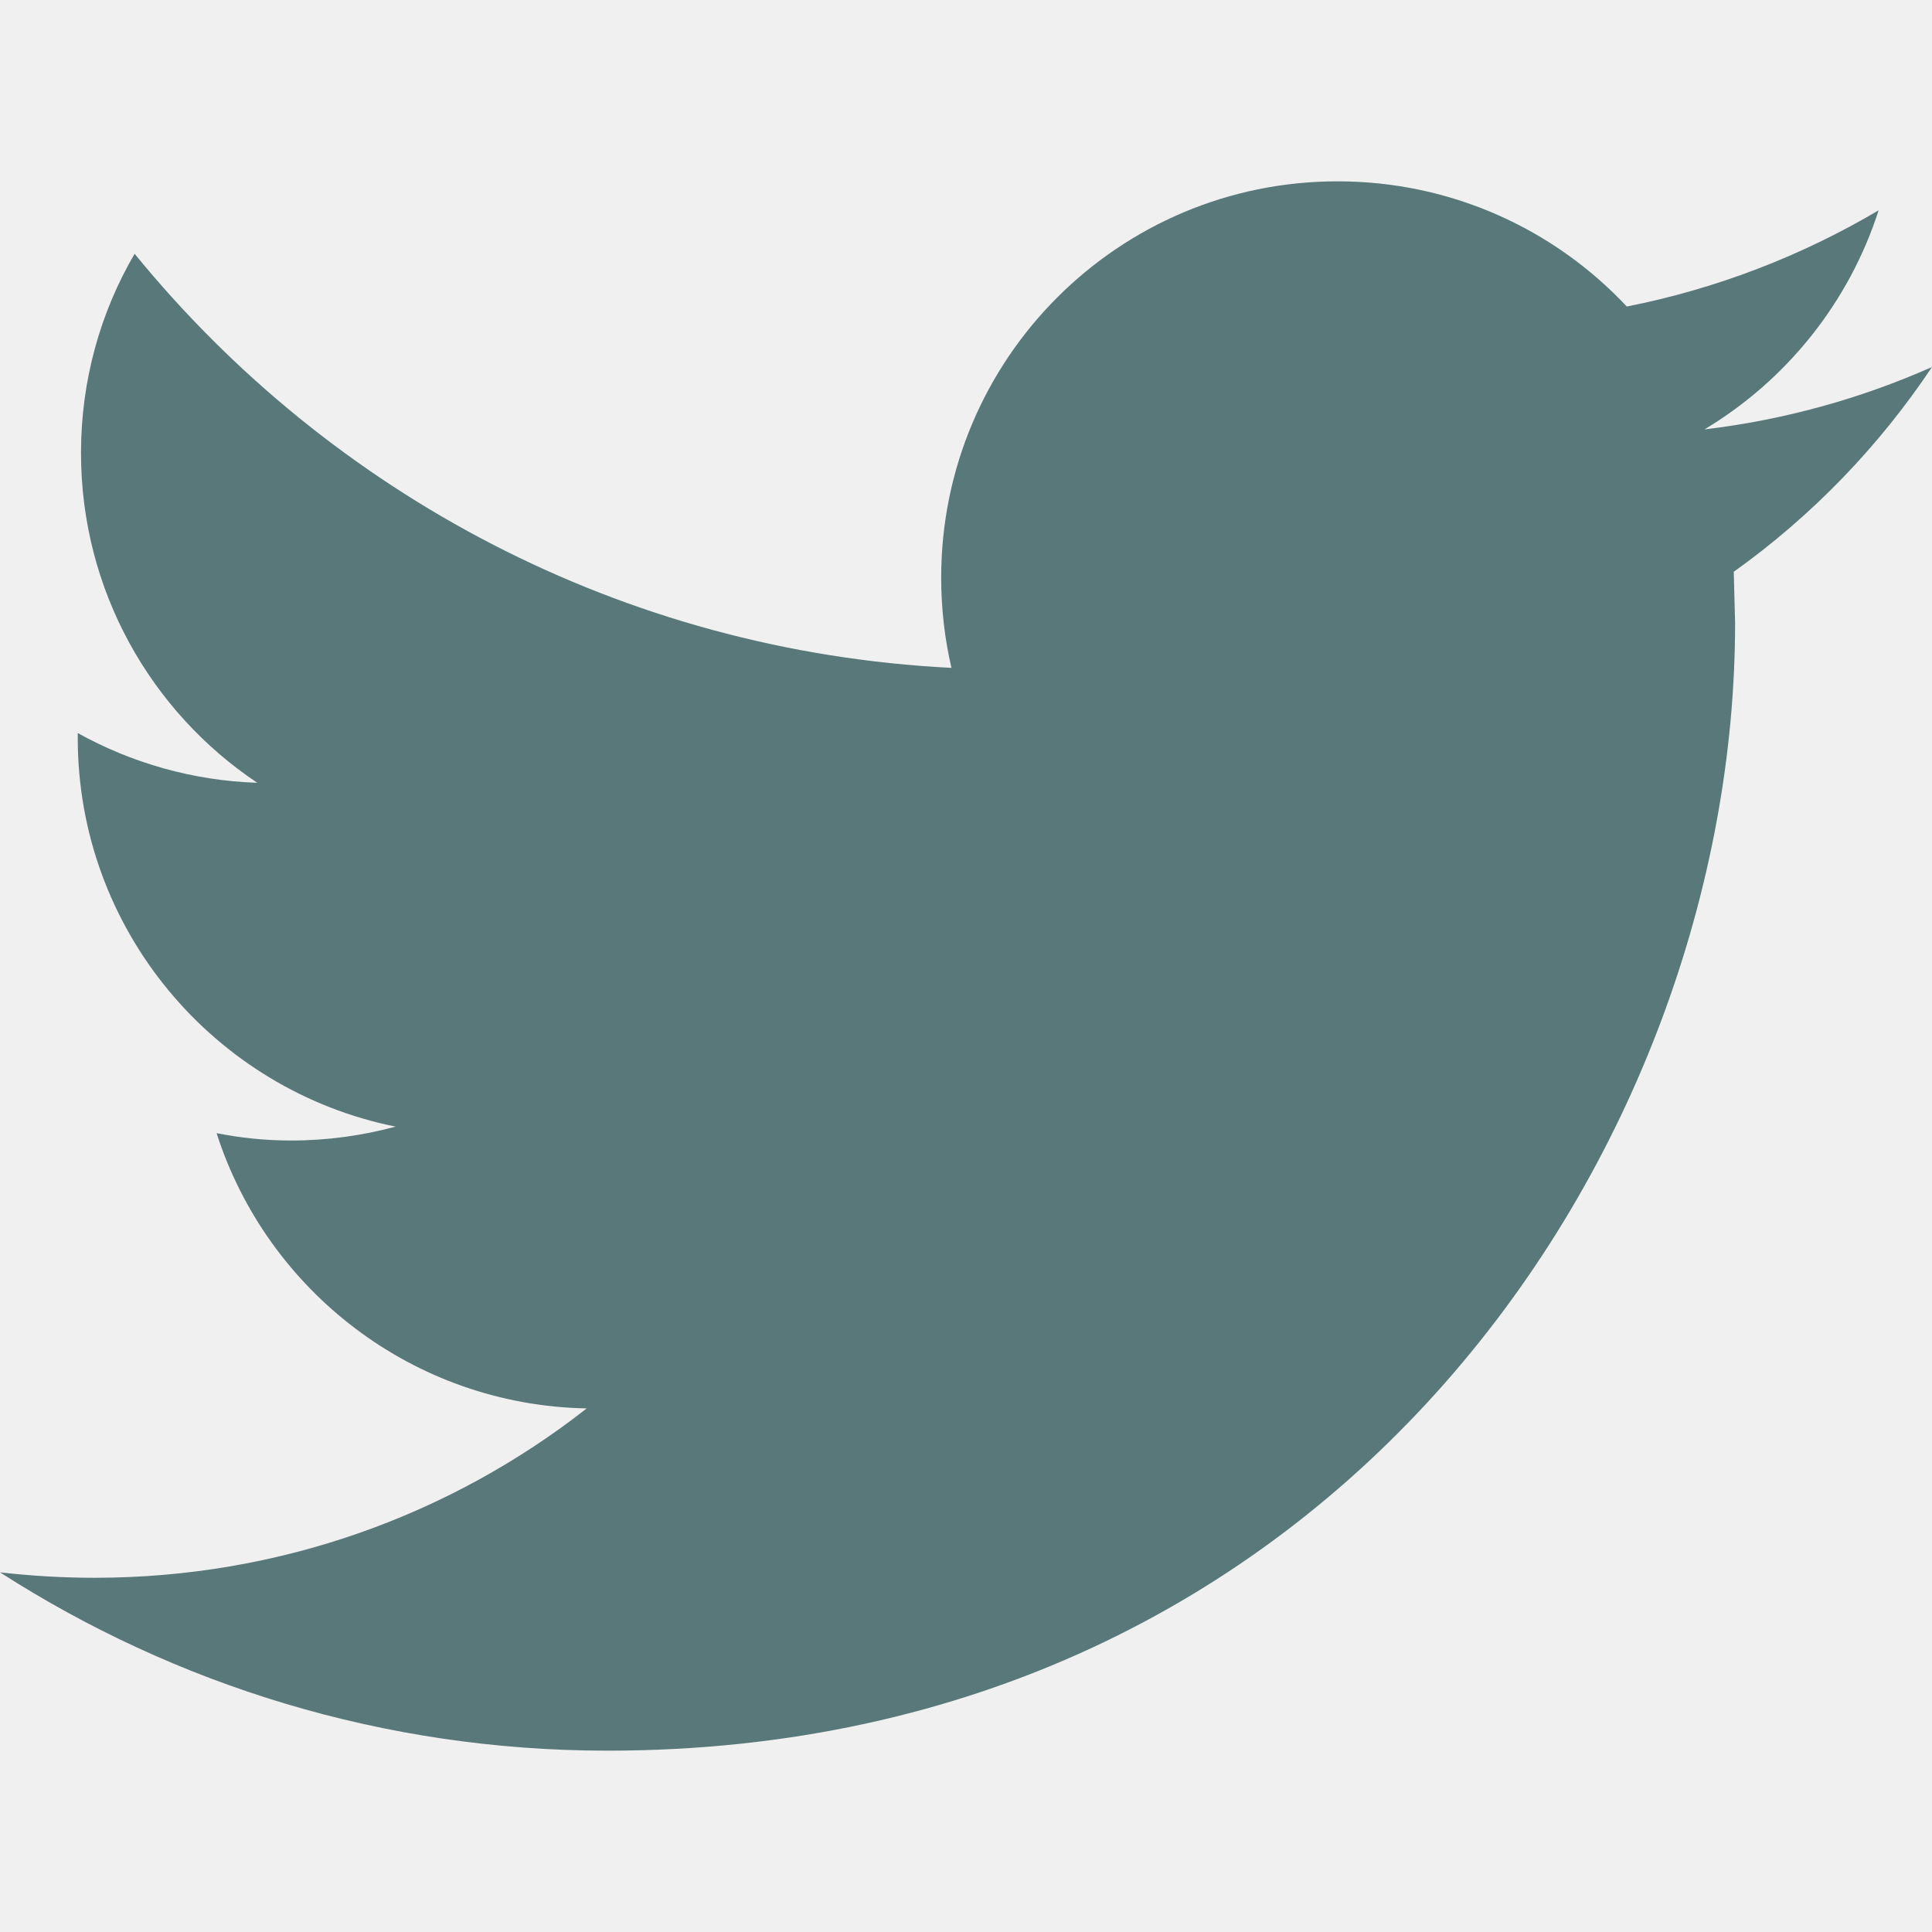
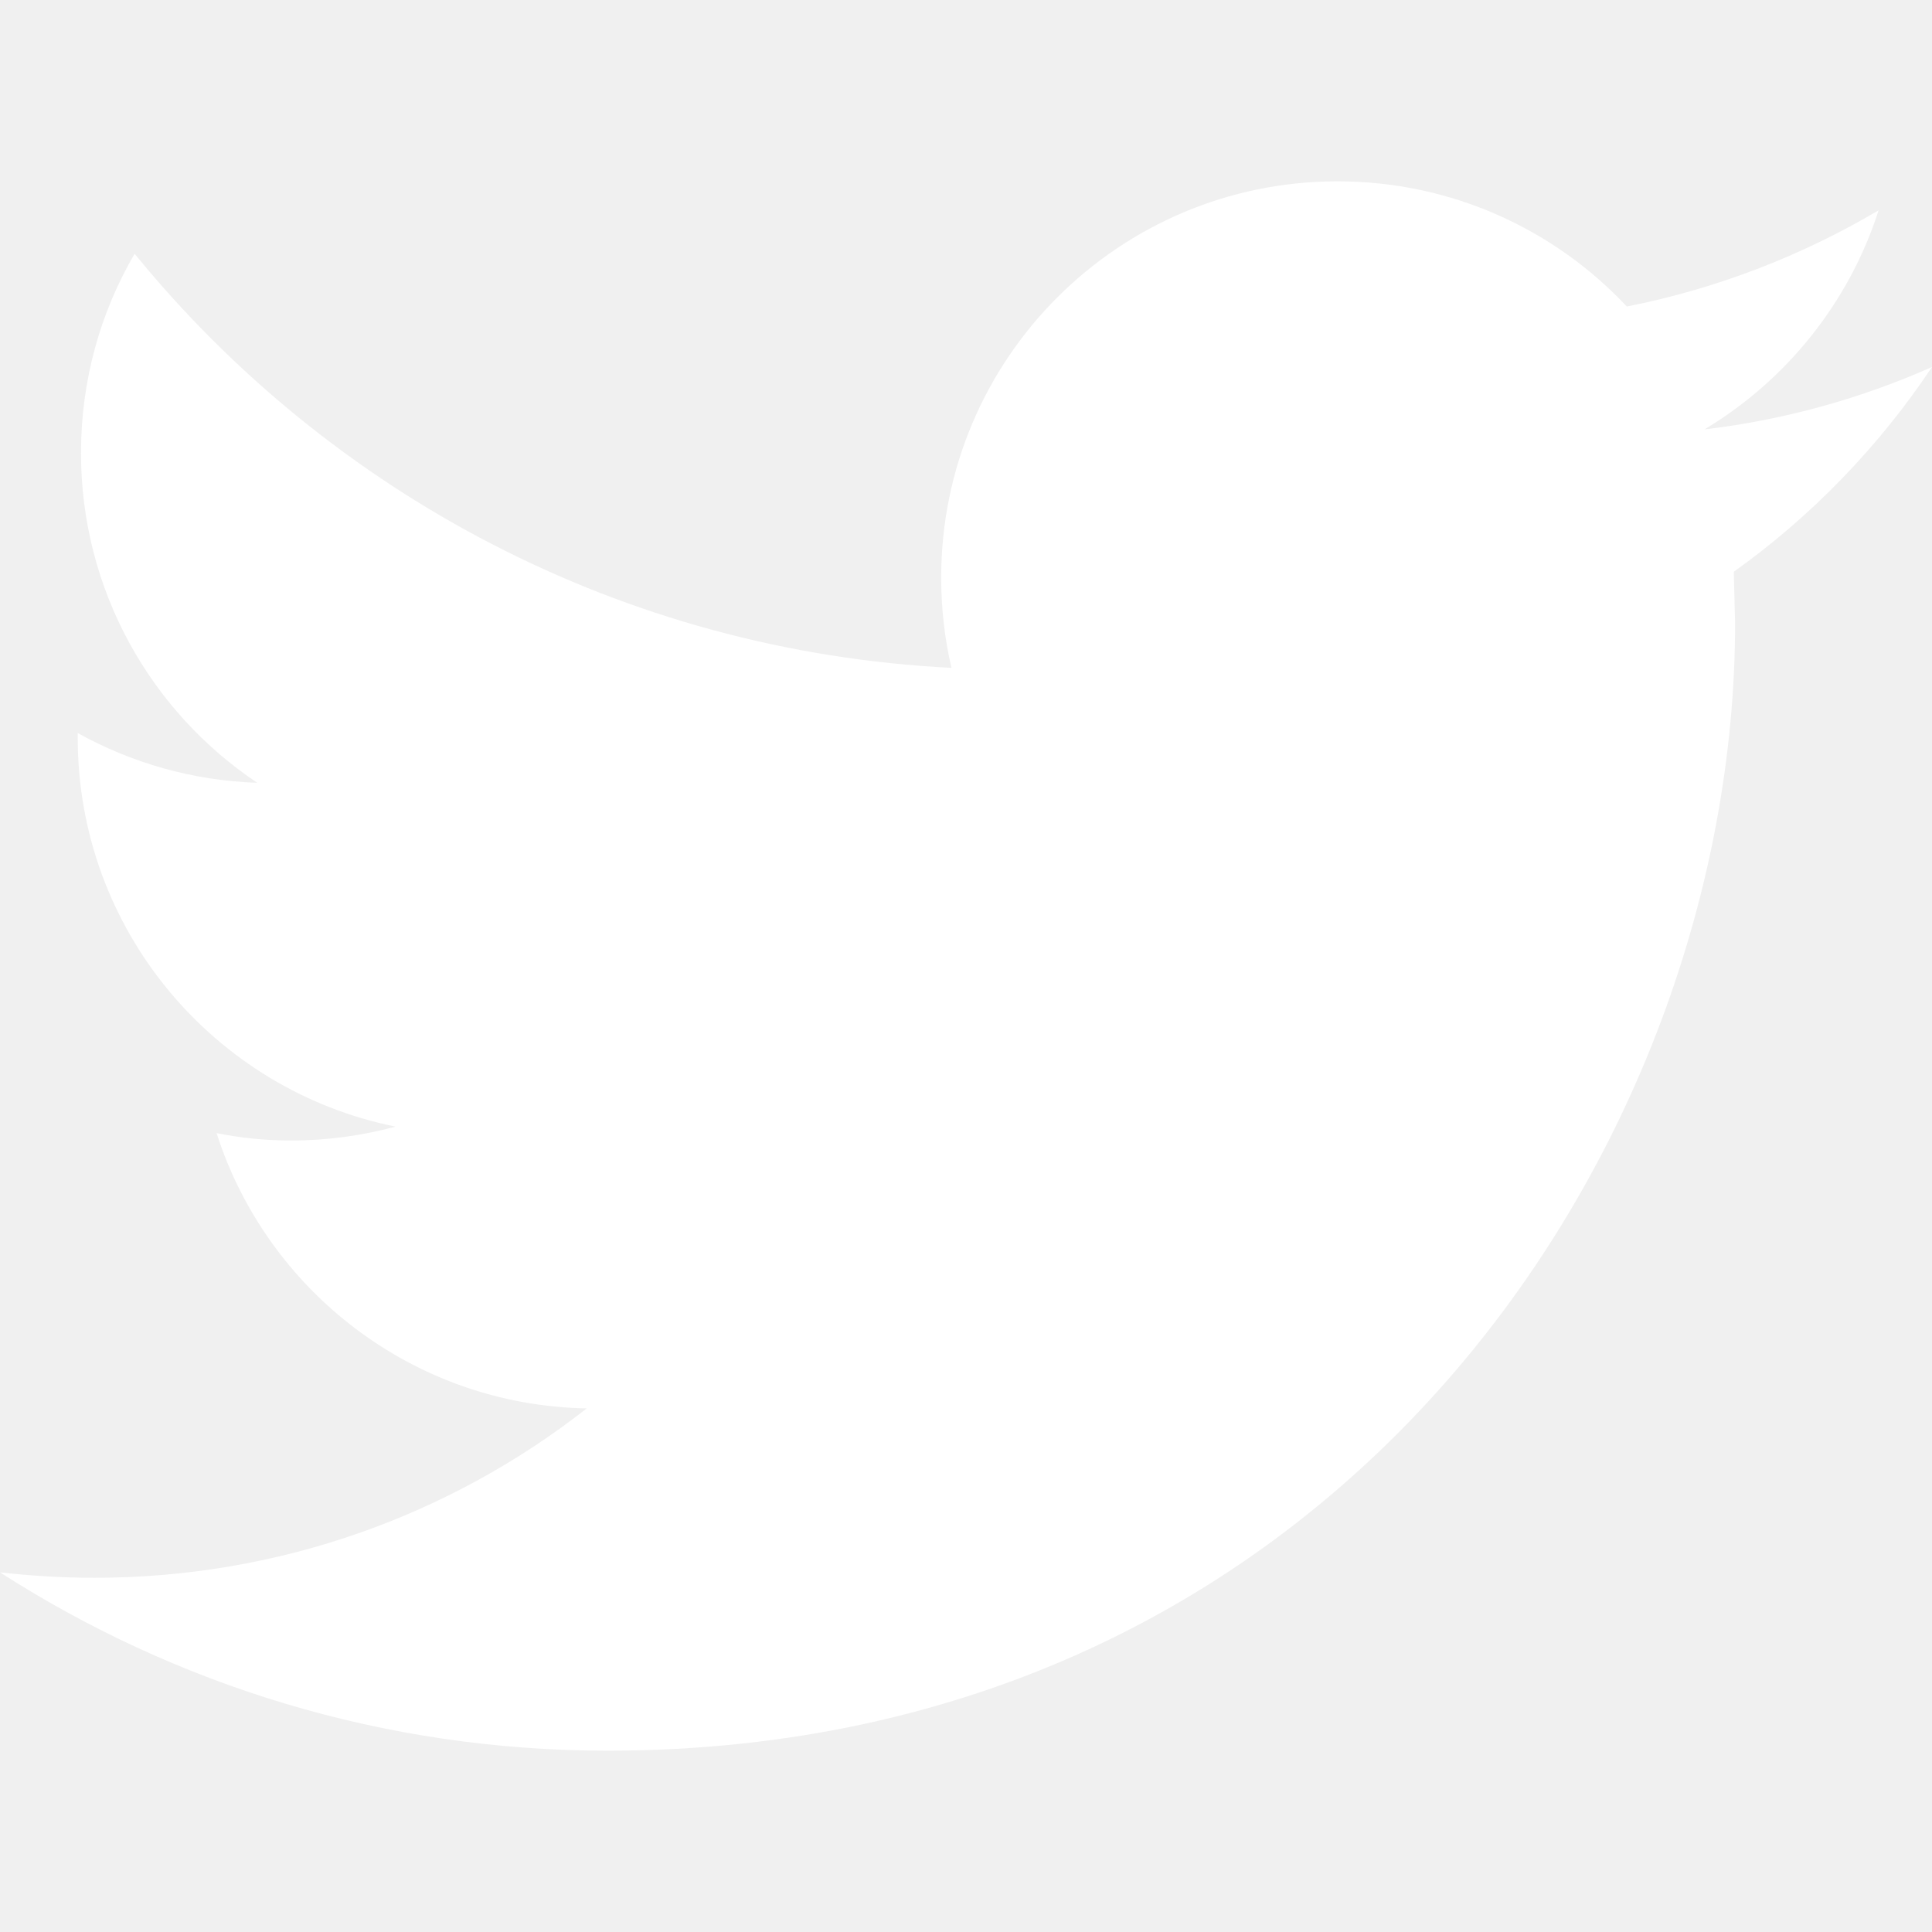
<svg xmlns="http://www.w3.org/2000/svg" version="1.1" id="Capa_1" x="0px" y="0px" viewBox="0 0 612 612" style="enable-background:new 0 0 612 612;" xml:space="preserve" width="512px" height="512px">
  <g>
    <g>
-       <path d="M612,116.258c-22.525,9.981-46.694,16.75-72.088,19.772c25.929-15.527,45.777-40.155,55.184-69.411    c-24.322,14.379-51.169,24.82-79.775,30.48c-22.907-24.437-55.49-39.658-91.63-39.658c-69.334,0-125.551,56.217-125.551,125.513    c0,9.828,1.109,19.427,3.251,28.606C197.065,206.32,104.556,156.337,42.641,80.386c-10.823,18.51-16.98,40.078-16.98,63.101    c0,43.559,22.181,81.993,55.835,104.479c-20.575-0.688-39.926-6.348-56.867-15.756v1.568c0,60.806,43.291,111.554,100.693,123.104    c-10.517,2.83-21.607,4.398-33.08,4.398c-8.107,0-15.947-0.803-23.634-2.333c15.985,49.907,62.336,86.199,117.253,87.194    c-42.947,33.654-97.099,53.655-155.916,53.655c-10.134,0-20.116-0.612-29.944-1.721c55.567,35.681,121.536,56.485,192.438,56.485    c230.948,0,357.188-191.291,357.188-357.188l-0.421-16.253C573.872,163.526,595.211,141.422,612,116.258z" fill="#59787a" />
+       <path d="M612,116.258c-22.525,9.981-46.694,16.75-72.088,19.772c25.929-15.527,45.777-40.155,55.184-69.411    c-24.322,14.379-51.169,24.82-79.775,30.48c-22.907-24.437-55.49-39.658-91.63-39.658c-69.334,0-125.551,56.217-125.551,125.513    c0,9.828,1.109,19.427,3.251,28.606C197.065,206.32,104.556,156.337,42.641,80.386c-10.823,18.51-16.98,40.078-16.98,63.101    c0,43.559,22.181,81.993,55.835,104.479c-20.575-0.688-39.926-6.348-56.867-15.756v1.568c0,60.806,43.291,111.554,100.693,123.104    c-10.517,2.83-21.607,4.398-33.08,4.398c-8.107,0-15.947-0.803-23.634-2.333c15.985,49.907,62.336,86.199,117.253,87.194    c-42.947,33.654-97.099,53.655-155.916,53.655c-10.134,0-20.116-0.612-29.944-1.721c55.567,35.681,121.536,56.485,192.438,56.485    c230.948,0,357.188-191.291,357.188-357.188l-0.421-16.253C573.872,163.526,595.211,141.422,612,116.258z" fill="white" />
    </g>
  </g>
  <g>
</g>
  <g>
</g>
  <g>
</g>
  <g>
</g>
  <g>
</g>
  <g>
</g>
  <g>
</g>
  <g>
</g>
  <g>
</g>
  <g>
</g>
  <g>
</g>
  <g>
</g>
  <g>
</g>
  <g>
</g>
  <g>
</g>
</svg>
